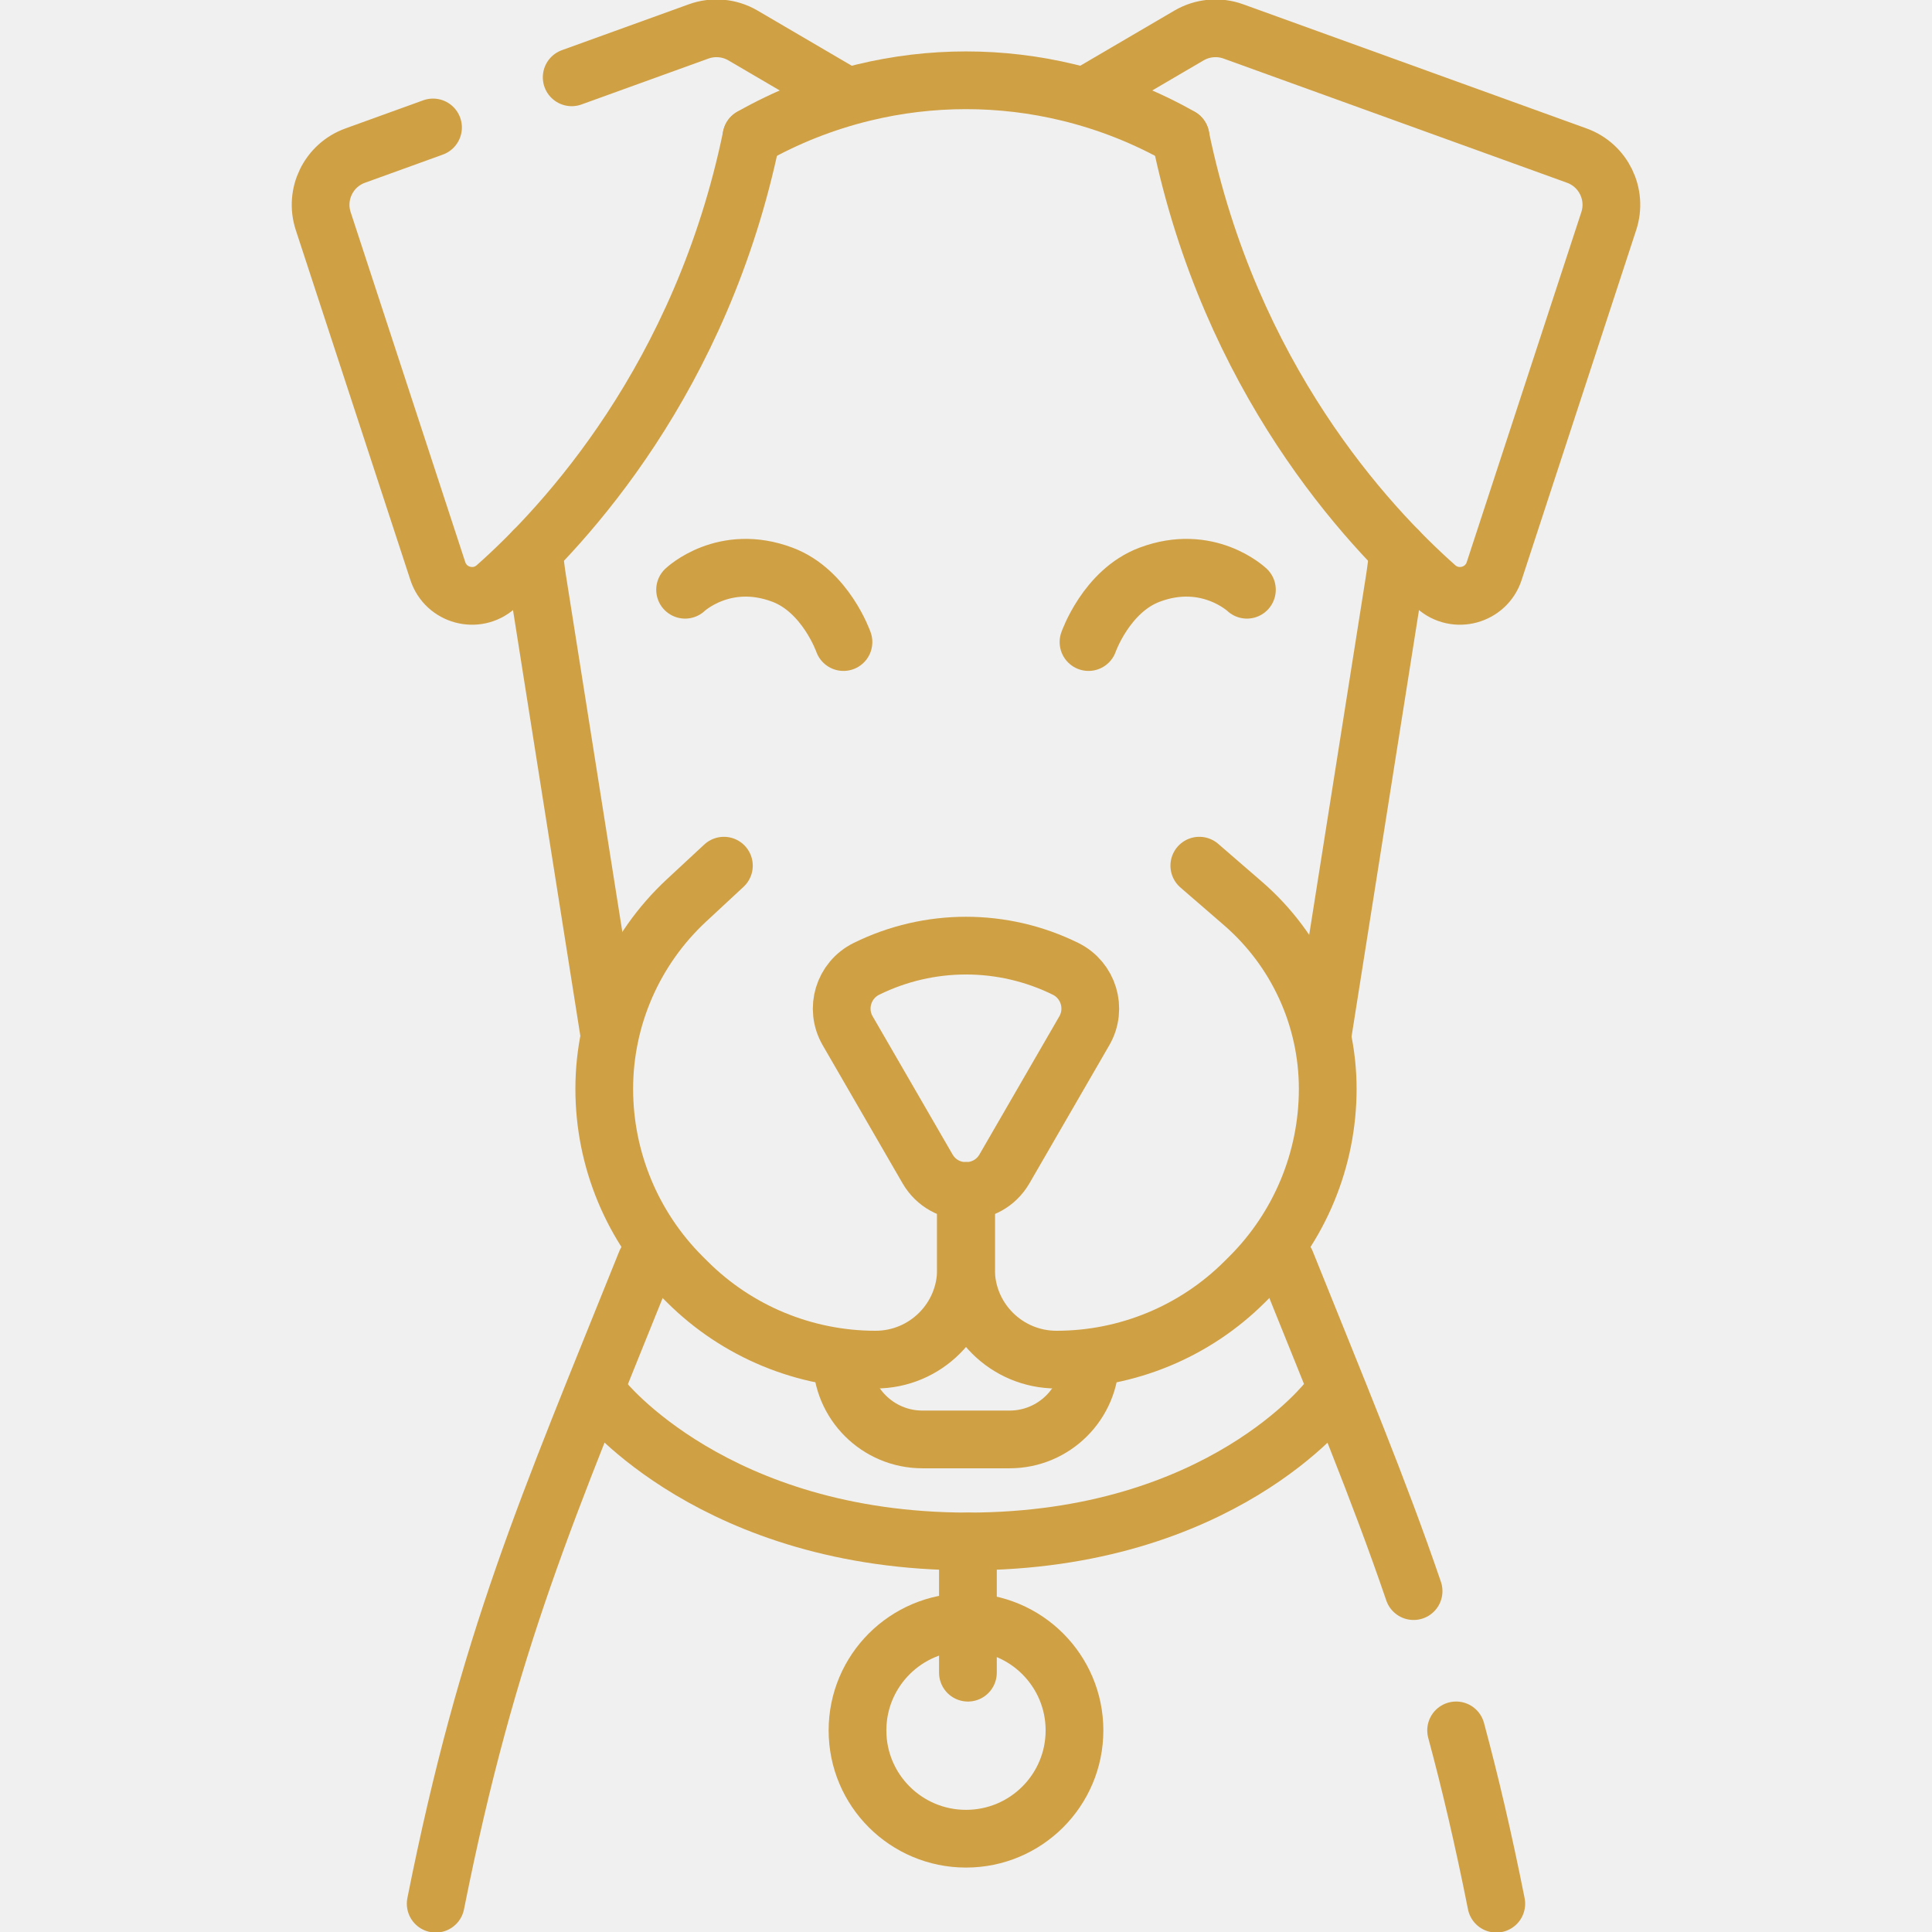
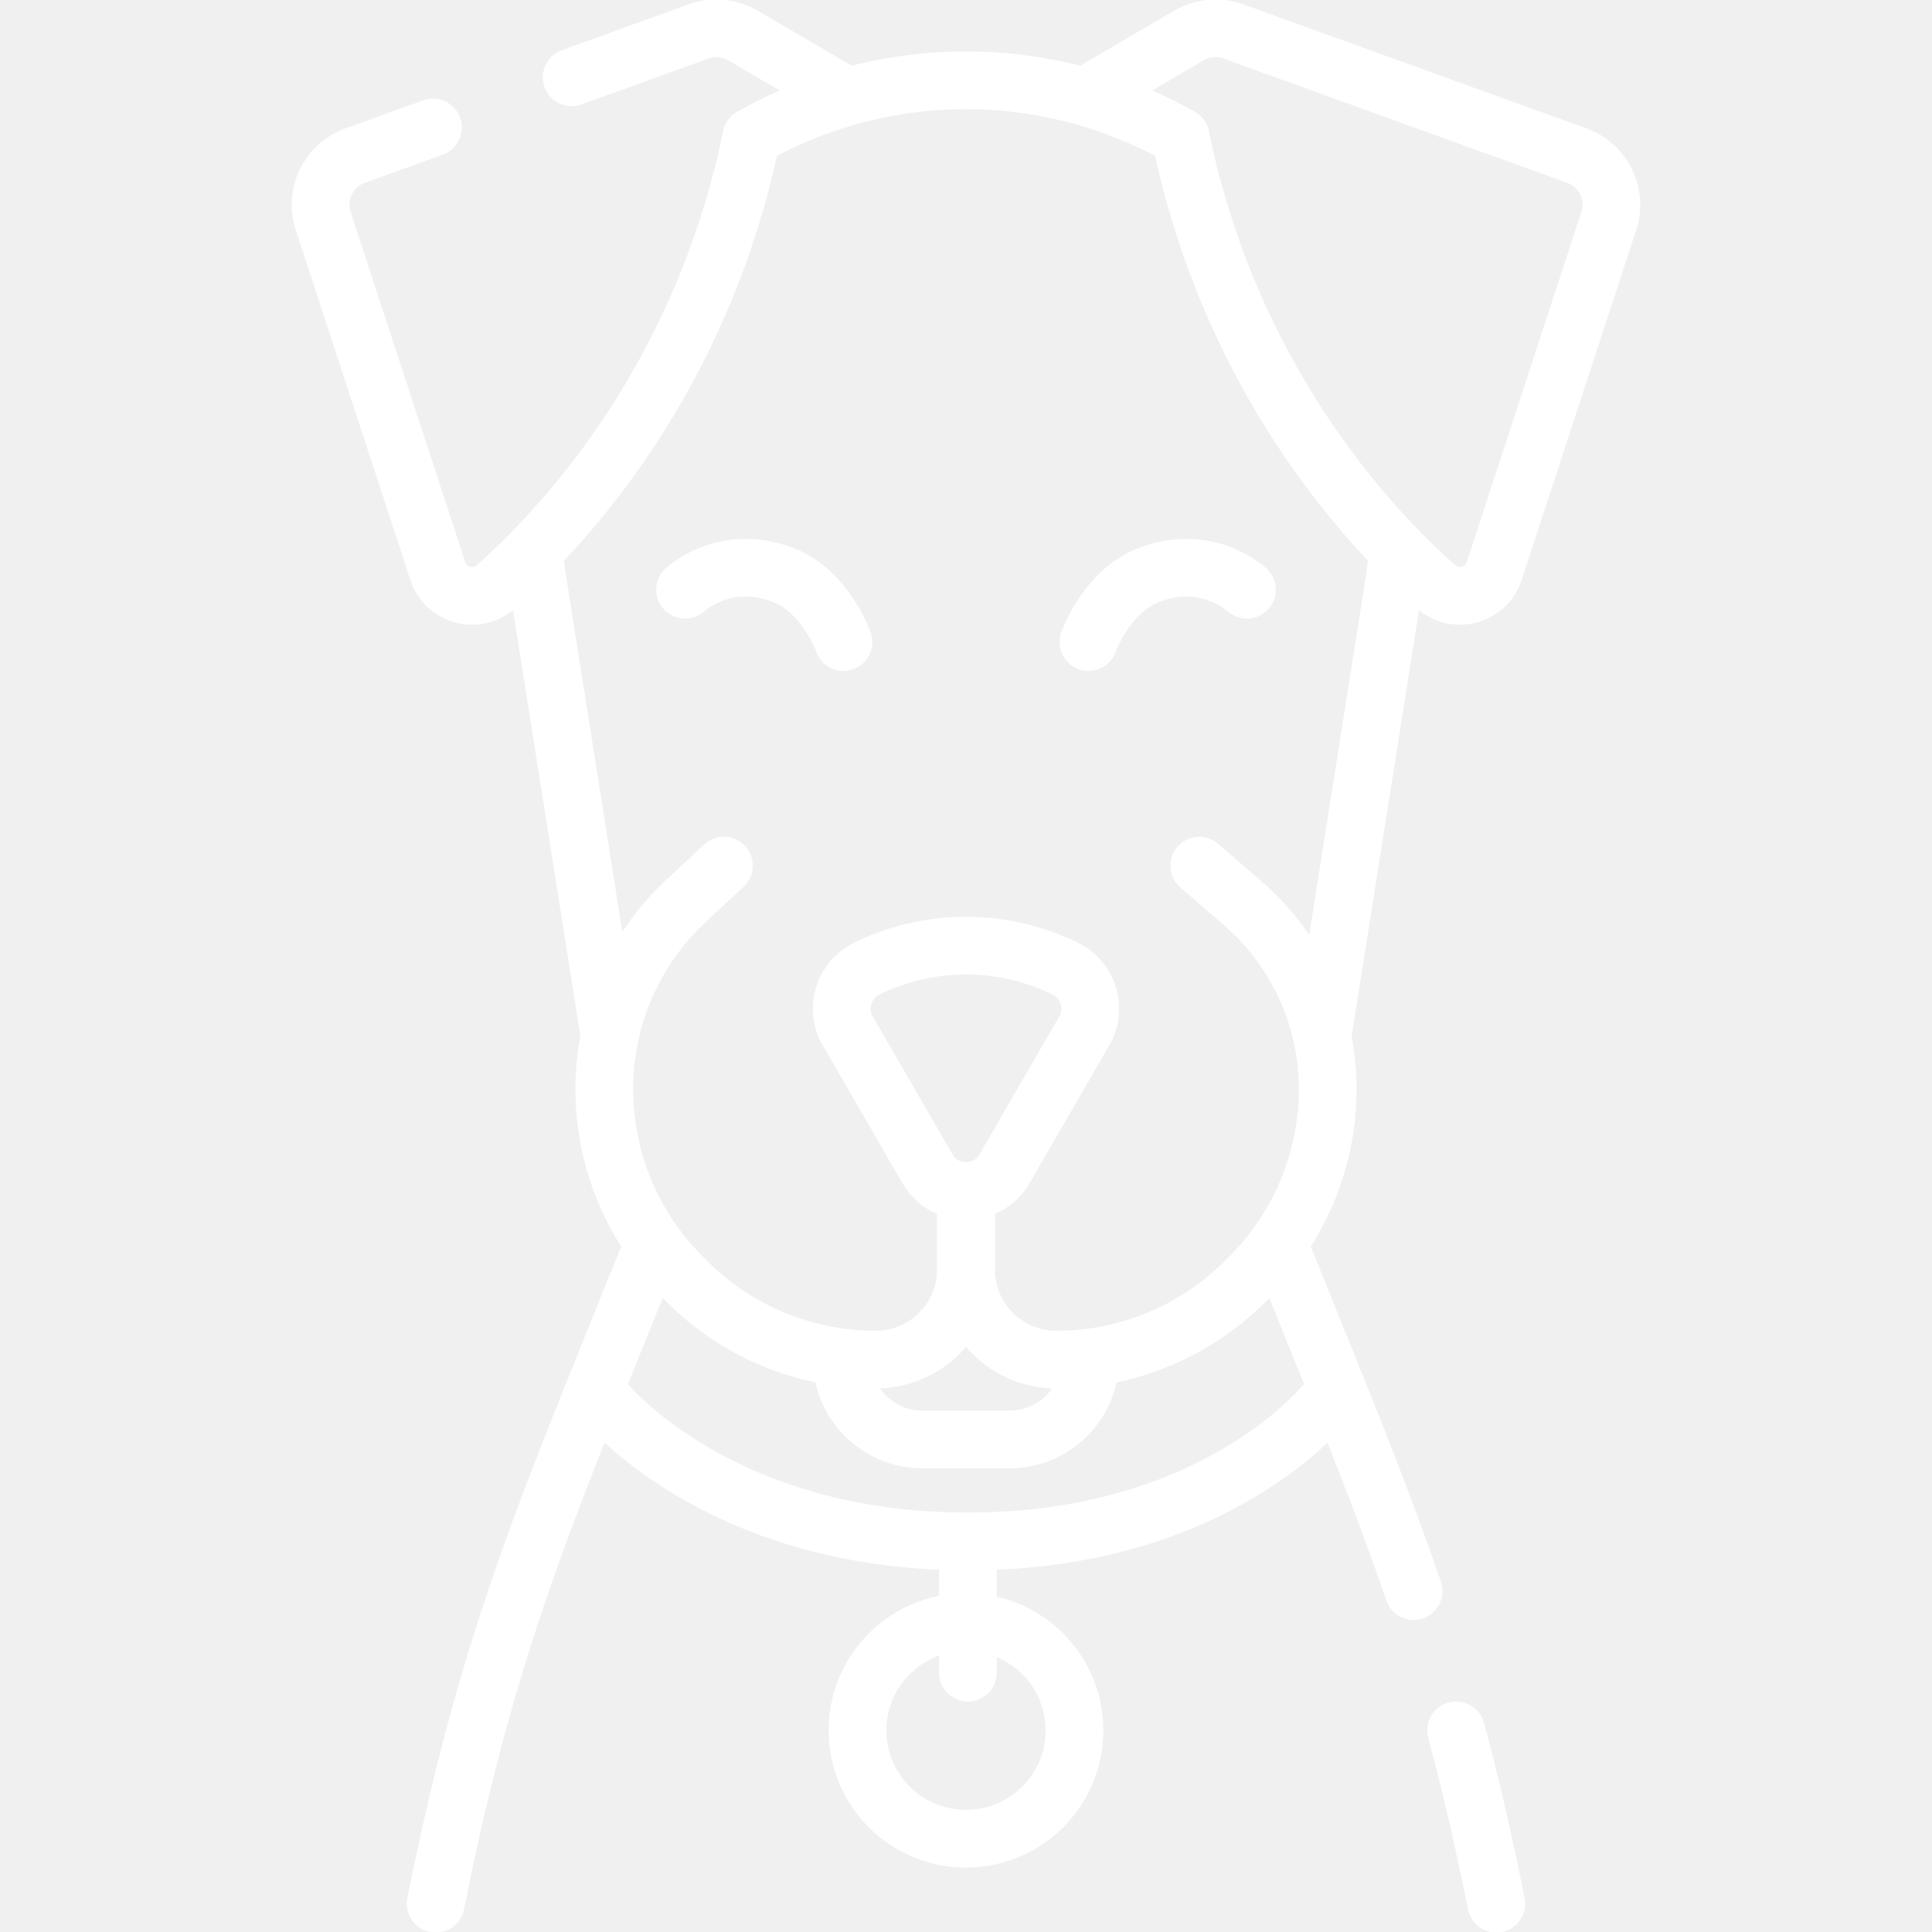
<svg xmlns="http://www.w3.org/2000/svg" width="100" height="100" viewBox="0 0 100 100" fill="none">
  <mask id="mask0_2_291" style="mask-type:luminance" maskUnits="userSpaceOnUse" x="0" y="0" width="100" height="100">
    <path d="M0 7.62939e-06H100V100H0V7.62939e-06Z" fill="white" />
  </mask>
  <g mask="url(#mask0_2_291)">
-     <path d="M51.992 60.498C51.106 62.029 48.893 62.029 48.008 60.498L46.324 57.586L43.875 53.353C43.21 52.203 43.657 50.732 44.85 50.145C48.096 48.546 51.903 48.546 55.15 50.145C56.342 50.732 56.789 52.203 56.124 53.353L53.676 57.586L51.992 60.498Z" stroke="#D0A045" stroke-width="2.988" stroke-miterlimit="10" stroke-linecap="round" stroke-linejoin="round" />
-     <path d="M50 61.646V65.698C50 68.281 47.903 70.374 45.315 70.374C41.66 70.374 38.155 68.925 35.57 66.345L35.313 66.089C32.728 63.509 31.276 60.01 31.276 56.361C31.276 52.661 32.818 49.128 35.531 46.607L37.469 44.807" stroke="#D0A045" stroke-width="2.988" stroke-miterlimit="10" stroke-linecap="round" stroke-linejoin="round" />
-     <path d="M50 61.646V65.698C50 68.281 52.097 70.374 54.684 70.374C58.34 70.374 61.845 68.925 64.429 66.345L64.686 66.089C67.271 63.509 68.723 60.01 68.723 56.361C68.723 52.676 67.121 49.173 64.331 46.759L62.076 44.807" stroke="#D0A045" stroke-width="2.988" stroke-miterlimit="10" stroke-linecap="round" stroke-linejoin="round" />
-     <path d="M43.566 70.332C43.566 72.636 45.438 74.505 47.747 74.505H52.253C54.562 74.505 56.433 72.636 56.433 70.332" stroke="#D0A045" stroke-width="2.988" stroke-miterlimit="10" stroke-linecap="round" stroke-linejoin="round" />
-     <path d="M27.633 28.492C27.678 29.013 27.742 29.535 27.825 30.058L31.547 53.595" stroke="#D0A045" stroke-width="2.988" stroke-miterlimit="10" stroke-linecap="round" stroke-linejoin="round" />
-     <path d="M61.105 7.085C59.326 6.075 57.381 5.294 55.3 4.789C51.817 3.944 48.182 3.944 44.699 4.789C42.619 5.294 40.673 6.075 38.894 7.085" stroke="#D0A045" stroke-width="2.988" stroke-miterlimit="10" stroke-linecap="round" stroke-linejoin="round" />
-     <path d="M68.453 53.595L72.174 30.058C72.257 29.535 72.321 29.013 72.367 28.492" stroke="#D0A045" stroke-width="2.988" stroke-miterlimit="10" stroke-linecap="round" stroke-linejoin="round" />
-     <path d="M56.247 4.938L61.542 1.837C62.238 1.43 63.08 1.352 63.839 1.627L81.615 8.054C82.993 8.552 83.725 10.052 83.27 11.442L77.338 29.56C76.921 30.832 75.335 31.261 74.332 30.372C70.736 27.184 63.68 19.564 61.103 7.088" stroke="#D0A045" stroke-width="2.988" stroke-miterlimit="10" stroke-linecap="round" stroke-linejoin="round" />
-     <path d="M22.413 6.597L18.384 8.054C17.007 8.552 16.274 10.052 16.729 11.442L22.662 29.559C23.079 30.832 24.664 31.261 25.667 30.372C29.264 27.184 36.319 19.564 38.896 7.088" stroke="#D0A045" stroke-width="2.988" stroke-miterlimit="10" stroke-linecap="round" stroke-linejoin="round" />
-     <path d="M43.752 4.938L38.457 1.837C37.761 1.43 36.919 1.352 36.16 1.627L29.59 4.002" stroke="#D0A045" stroke-width="2.988" stroke-miterlimit="10" stroke-linecap="round" stroke-linejoin="round" />
-     <path d="M56.341 33.233C56.341 33.233 57.261 30.592 59.496 29.749C62.52 28.608 64.54 30.525 64.54 30.525" stroke="#D0A045" stroke-width="2.988" stroke-miterlimit="10" stroke-linecap="round" stroke-linejoin="round" />
-     <path d="M43.658 33.233C43.658 33.233 42.739 30.592 40.504 29.749C37.479 28.608 35.46 30.525 35.46 30.525" stroke="#D0A045" stroke-width="2.988" stroke-miterlimit="10" stroke-linecap="round" stroke-linejoin="round" />
-     <path d="M33.437 65.329C28.313 78.081 25.272 84.902 22.551 98.535" stroke="#D0A045" stroke-width="2.988" stroke-miterlimit="10" stroke-linecap="round" stroke-linejoin="round" />
-     <path d="M75.368 89.565C76.098 92.272 76.783 95.199 77.448 98.535" stroke="#D0A045" stroke-width="2.988" stroke-miterlimit="10" stroke-linecap="round" stroke-linejoin="round" />
-     <path d="M66.562 65.329C69.253 72.025 71.37 77.086 73.167 82.356" stroke="#D0A045" stroke-width="2.988" stroke-miterlimit="10" stroke-linecap="round" stroke-linejoin="round" />
-     <path d="M31.189 72.418C31.189 72.418 37.001 79.785 50.099 79.785C63.197 79.785 68.785 72.418 68.785 72.418" stroke="#D0A045" stroke-width="2.988" stroke-miterlimit="10" stroke-linecap="round" stroke-linejoin="round" />
-     <path d="M50.099 79.785V86.578" stroke="#D0A045" stroke-width="2.988" stroke-miterlimit="10" stroke-linecap="round" stroke-linejoin="round" />
-     <path d="M55.615 89.565C55.615 92.662 53.101 95.171 50 95.171C46.898 95.171 44.384 92.662 44.384 89.565C44.384 86.469 46.898 83.959 50 83.959C53.101 83.959 55.615 86.469 55.615 89.565Z" stroke="#D0A045" stroke-width="2.988" stroke-miterlimit="10" stroke-linecap="round" stroke-linejoin="round" />
+     <path d="M51.992 60.498C51.106 62.029 48.893 62.029 48.008 60.498L46.324 57.586L43.875 53.353C43.21 52.203 43.657 50.732 44.85 50.145C48.096 48.546 51.903 48.546 55.15 50.145C56.342 50.732 56.789 52.203 56.124 53.353L53.676 57.586L51.992 60.498Z" stroke="white" stroke-width="2.988" stroke-miterlimit="10" stroke-linecap="round" stroke-linejoin="round" />
+     <path d="M50 61.646V65.698C50 68.281 47.903 70.374 45.315 70.374C41.66 70.374 38.155 68.925 35.57 66.345L35.313 66.089C32.728 63.509 31.276 60.01 31.276 56.361C31.276 52.661 32.818 49.128 35.531 46.607L37.469 44.807" stroke="white" stroke-width="2.988" stroke-miterlimit="10" stroke-linecap="round" stroke-linejoin="round" />
+     <path d="M50 61.646V65.698C50 68.281 52.097 70.374 54.684 70.374C58.34 70.374 61.845 68.925 64.429 66.345L64.686 66.089C67.271 63.509 68.723 60.01 68.723 56.361C68.723 52.676 67.121 49.173 64.331 46.759L62.076 44.807" stroke="white" stroke-width="2.988" stroke-miterlimit="10" stroke-linecap="round" stroke-linejoin="round" />
+     <path d="M43.566 70.332C43.566 72.636 45.438 74.505 47.747 74.505H52.253C54.562 74.505 56.433 72.636 56.433 70.332" stroke="white" stroke-width="2.988" stroke-miterlimit="10" stroke-linecap="round" stroke-linejoin="round" />
+     <path d="M27.633 28.492C27.678 29.013 27.742 29.535 27.825 30.058L31.547 53.595" stroke="white" stroke-width="2.988" stroke-miterlimit="10" stroke-linecap="round" stroke-linejoin="round" />
+     <path d="M61.105 7.085C59.326 6.075 57.381 5.294 55.3 4.789C51.817 3.944 48.182 3.944 44.699 4.789C42.619 5.294 40.673 6.075 38.894 7.085" stroke="white" stroke-width="2.988" stroke-miterlimit="10" stroke-linecap="round" stroke-linejoin="round" />
+     <path d="M68.453 53.595L72.174 30.058C72.257 29.535 72.321 29.013 72.367 28.492" stroke="white" stroke-width="2.988" stroke-miterlimit="10" stroke-linecap="round" stroke-linejoin="round" />
+     <path d="M56.247 4.938L61.542 1.837C62.238 1.43 63.08 1.352 63.839 1.627L81.615 8.054C82.993 8.552 83.725 10.052 83.27 11.442L77.338 29.56C76.921 30.832 75.335 31.261 74.332 30.372C70.736 27.184 63.68 19.564 61.103 7.088" stroke="white" stroke-width="2.988" stroke-miterlimit="10" stroke-linecap="round" stroke-linejoin="round" />
+     <path d="M22.413 6.597L18.384 8.054C17.007 8.552 16.274 10.052 16.729 11.442L22.662 29.559C23.079 30.832 24.664 31.261 25.667 30.372C29.264 27.184 36.319 19.564 38.896 7.088" stroke="white" stroke-width="2.988" stroke-miterlimit="10" stroke-linecap="round" stroke-linejoin="round" />
+     <path d="M43.752 4.938L38.457 1.837C37.761 1.43 36.919 1.352 36.16 1.627L29.59 4.002" stroke="white" stroke-width="2.988" stroke-miterlimit="10" stroke-linecap="round" stroke-linejoin="round" />
+     <path d="M56.341 33.233C56.341 33.233 57.261 30.592 59.496 29.749C62.52 28.608 64.54 30.525 64.54 30.525" stroke="white" stroke-width="2.988" stroke-miterlimit="10" stroke-linecap="round" stroke-linejoin="round" />
+     <path d="M43.658 33.233C43.658 33.233 42.739 30.592 40.504 29.749C37.479 28.608 35.46 30.525 35.46 30.525" stroke="white" stroke-width="2.988" stroke-miterlimit="10" stroke-linecap="round" stroke-linejoin="round" />
+     <path d="M33.437 65.329C28.313 78.081 25.272 84.902 22.551 98.535" stroke="white" stroke-width="2.988" stroke-miterlimit="10" stroke-linecap="round" stroke-linejoin="round" />
+     <path d="M75.368 89.565C76.098 92.272 76.783 95.199 77.448 98.535" stroke="white" stroke-width="2.988" stroke-miterlimit="10" stroke-linecap="round" stroke-linejoin="round" />
+     <path d="M66.562 65.329C69.253 72.025 71.37 77.086 73.167 82.356" stroke="white" stroke-width="2.988" stroke-miterlimit="10" stroke-linecap="round" stroke-linejoin="round" />
+     <path d="M31.189 72.418C31.189 72.418 37.001 79.785 50.099 79.785C63.197 79.785 68.785 72.418 68.785 72.418" stroke="white" stroke-width="2.988" stroke-miterlimit="10" stroke-linecap="round" stroke-linejoin="round" />
+     <path d="M50.099 79.785V86.578" stroke="white" stroke-width="2.988" stroke-miterlimit="10" stroke-linecap="round" stroke-linejoin="round" />
+     <path d="M55.615 89.565C55.615 92.662 53.101 95.171 50 95.171C46.898 95.171 44.384 92.662 44.384 89.565C44.384 86.469 46.898 83.959 50 83.959C53.101 83.959 55.615 86.469 55.615 89.565Z" stroke="white" stroke-width="2.988" stroke-miterlimit="10" stroke-linecap="round" stroke-linejoin="round" />
  </g>
</svg>
